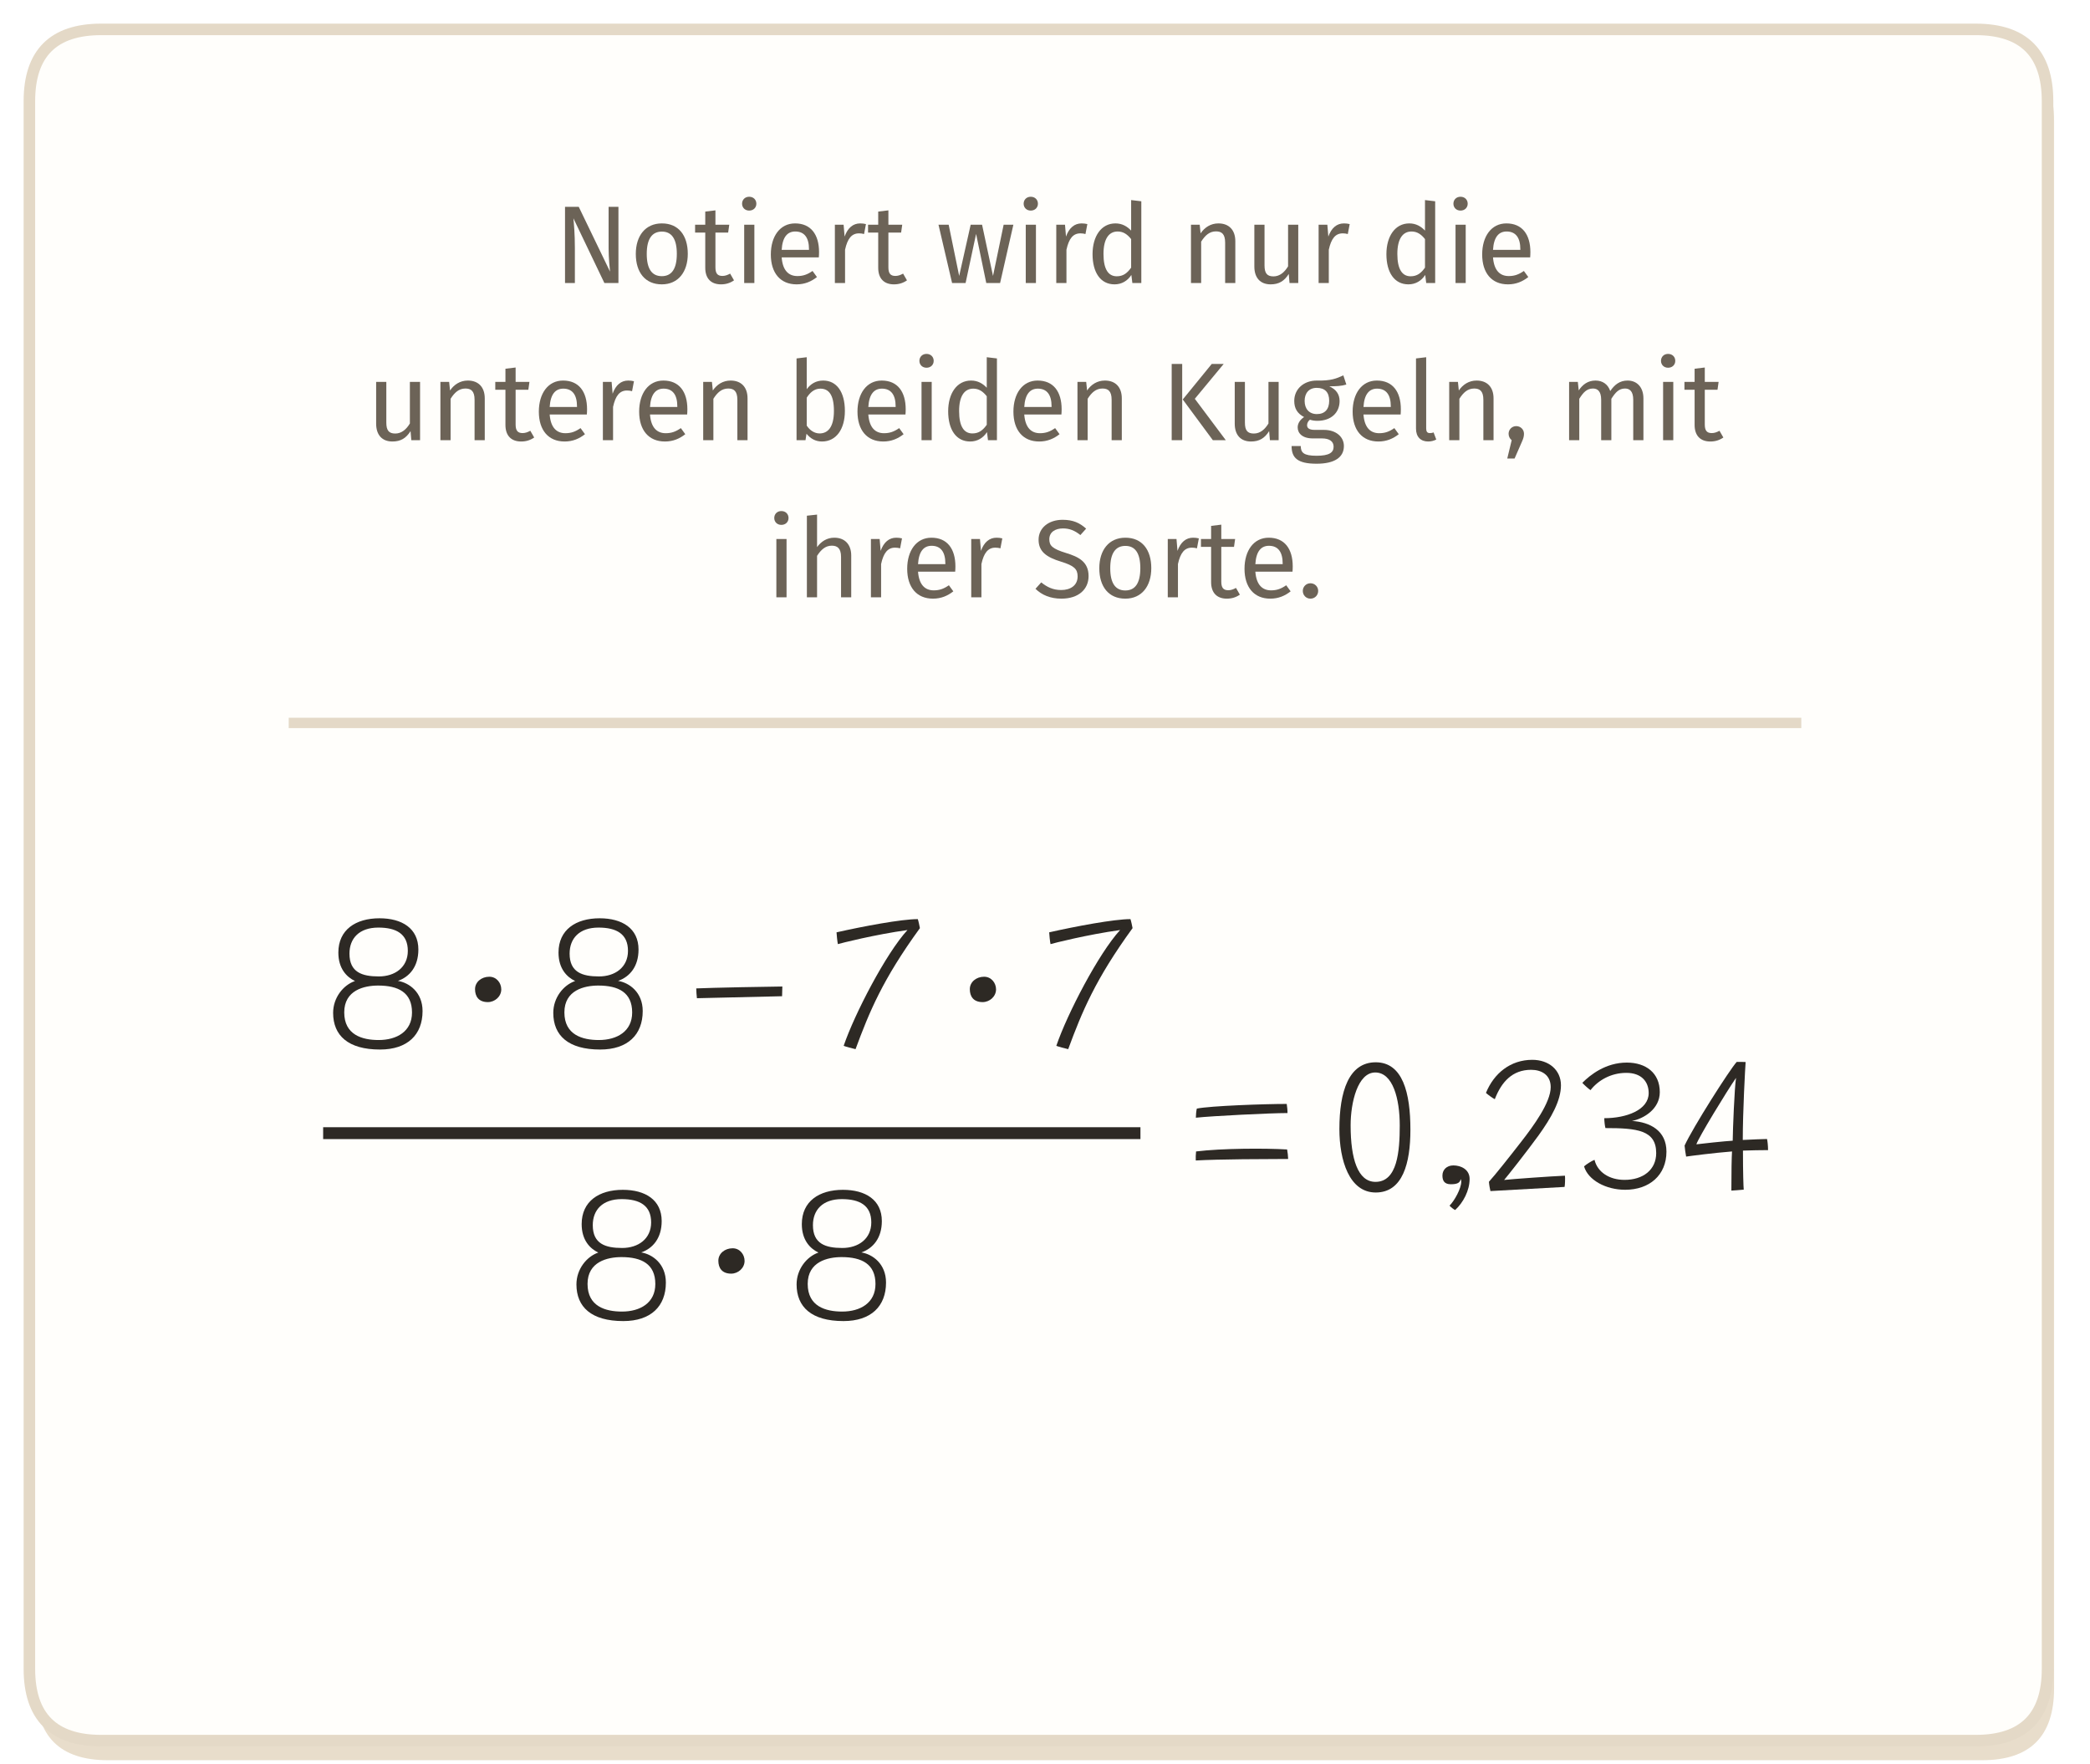
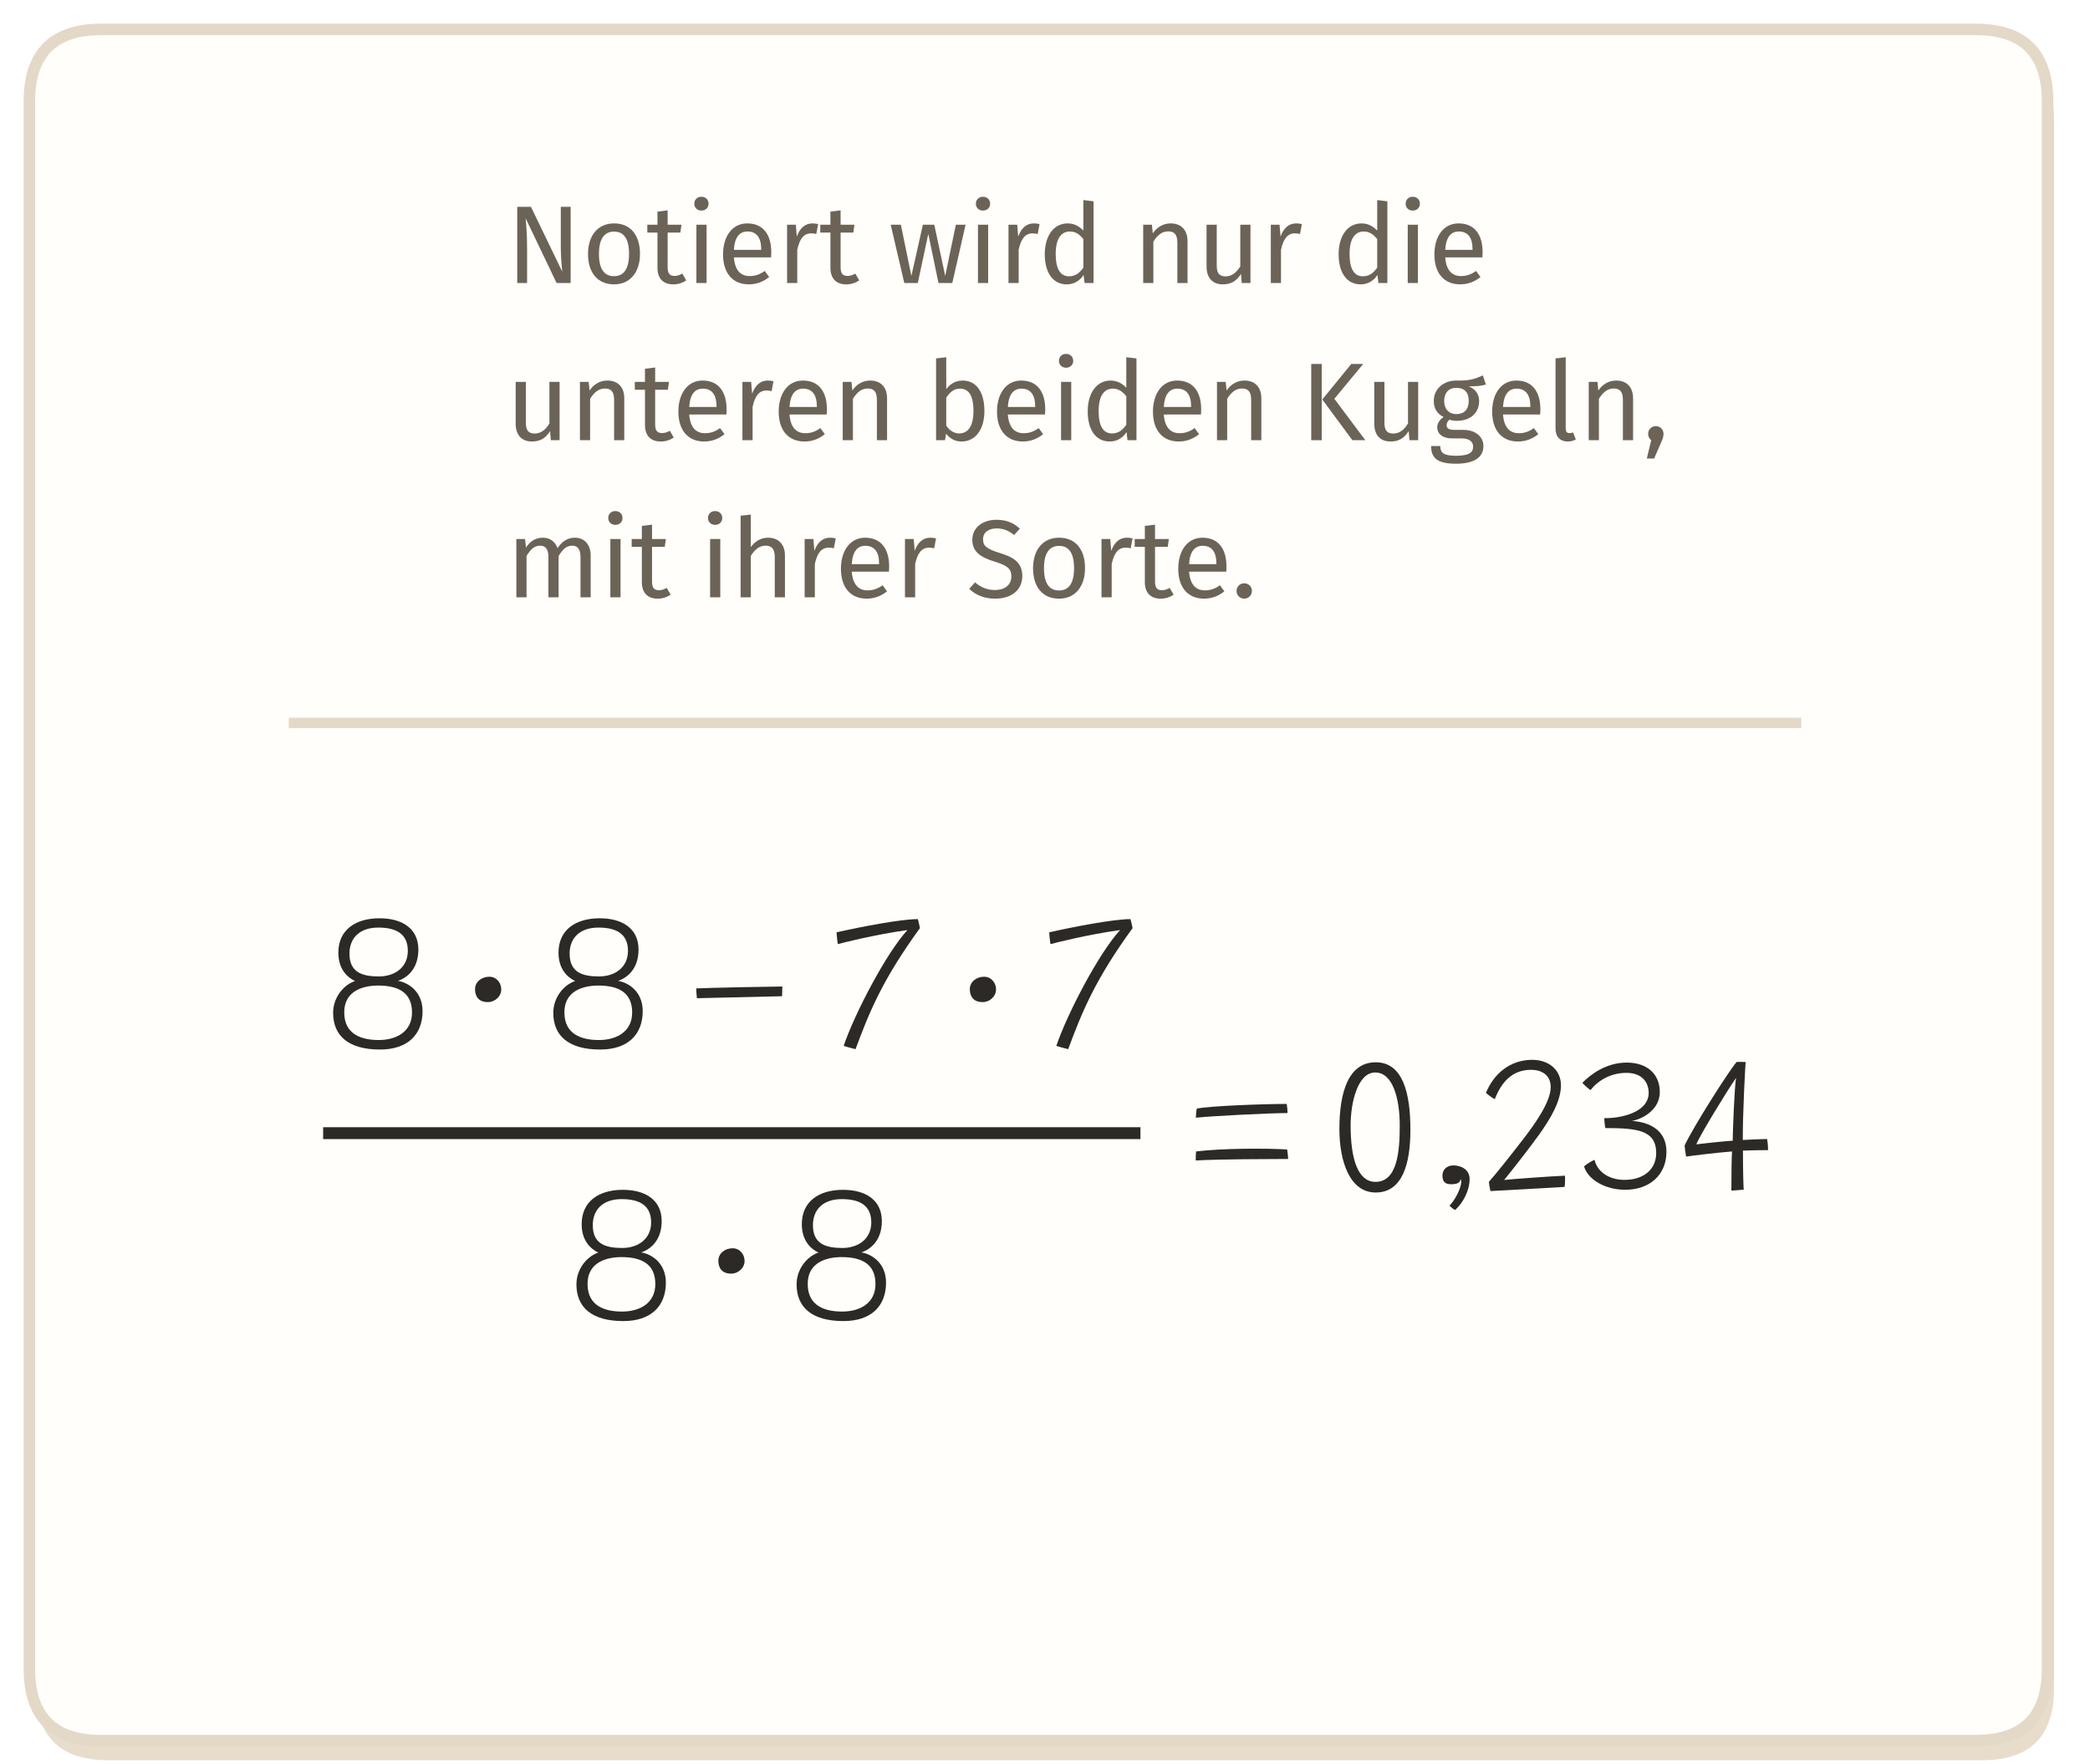
<svg xmlns="http://www.w3.org/2000/svg" xmlns:xlink="http://www.w3.org/1999/xlink" width="181.417pt" height="153.071pt" viewBox="0 0 181.417 153.071" version="1.1">
  <defs>
    <style type="text/css">*{stroke-linejoin: round; stroke-linecap: butt}</style>
  </defs>
  <g id="figure_1">
    <g id="patch_1">
      <path d="M 0 153.071  L 181.417 153.071  L 181.417 0  L 0 0  L 0 153.071  z " style="fill: none" />
    </g>
    <g id="axes_1">
      <g id="patch_2">
        <path d="M 9.354 152.787  L 172.063 152.787  Q 178.299 152.787 178.299 146.551  L 178.299 10.488  Q 178.299 4.252 172.063 4.252  L 9.354 4.252  Q 3.118 4.252 3.118 10.488  L 3.118 146.551  Q 3.118 152.787 9.354 152.787  z " clip-path="url(#p677f99e3bf)" style="fill: #e8ddcb" />
      </g>
      <g id="patch_3">
        <path d="M 8.787 151.087  L 171.496 151.087  Q 177.732 151.087 177.732 144.85  L 177.732 8.787  Q 177.732 2.551 171.496 2.551  L 8.787 2.551  Q 2.551 2.551 2.551 8.787  L 2.551 144.85  Q 2.551 151.087 8.787 151.087  z " clip-path="url(#p677f99e3bf)" style="fill: #fffefb; stroke: #e4d9c7; stroke-linejoin: miter" />
      </g>
      <g id="line2d_1">
        <path d="M 25.512 62.749  L 155.906 62.749  " clip-path="url(#p677f99e3bf)" style="fill: none; stroke: #e4d9c7; stroke-width: 0.9; stroke-linecap: square" />
      </g>
      <g id="text_1">
-         <g style="fill: #6c6357" transform="translate(48.08541 24.56655) scale(0.096 -0.096)">
+         <g style="fill: #6c6357" transform="translate(43.93701 24.56655) scale(0.096 -0.096)">
          <defs>
            <path id="FiraSans-Regular-a5" d="M 3731 4410  L 3162 4410  L 3162 2003  C 3162 1466 3232 762 3245 659  L 1434 4410  L 640 4410  L 640 0  L 1210 0  L 1210 2022  C 1210 2842 1158 3379 1126 3744  L 2918 0  L 3731 0  L 3731 4410  z " transform="scale(0.015625)" />
            <path id="FiraSans-Regular-244" d="M 1875 3450  C 915 3450 365 2726 365 1683  C 365 614 909 -77 1869 -77  C 2822 -77 3373 646 3373 1690  C 3373 2758 2835 3450 1875 3450  z M 1875 2976  C 2432 2976 2739 2566 2739 1690  C 2739 806 2432 397 1869 397  C 1306 397 998 806 998 1683  C 998 2566 1312 2976 1875 2976  z " transform="scale(0.015625)" />
            <path id="FiraSans-Regular-29a" d="M 2086 544  C 1920 454 1786 410 1638 410  C 1344 410 1235 570 1235 909  L 1235 2918  L 1971 2918  L 2035 3373  L 1235 3373  L 1235 4205  L 646 4134  L 646 3373  L 58 3373  L 58 2918  L 646 2918  L 646 883  C 646 256 986 -77 1555 -77  C 1843 -77 2086 0 2310 154  L 2086 544  z " transform="scale(0.015625)" />
            <path id="FiraSans-Regular-1f6" d="M 877 4992  C 634 4992 467 4819 467 4589  C 467 4365 634 4192 877 4192  C 1126 4192 1293 4365 1293 4589  C 1293 4819 1126 4992 877 4992  z M 1178 3373  L 589 3373  L 589 0  L 1178 0  L 1178 3373  z " transform="scale(0.015625)" />
            <path id="FiraSans-Regular-1a8" d="M 3155 1786  C 3155 2816 2675 3450 1766 3450  C 896 3450 365 2701 365 1651  C 365 582 915 -77 1856 -77  C 2323 -77 2701 83 3034 346  L 2778 698  C 2483 493 2234 403 1901 403  C 1414 403 1050 704 992 1485  L 3142 1485  C 3149 1562 3155 1670 3155 1786  z M 2573 1920  L 992 1920  C 1037 2669 1331 2982 1779 2982  C 2310 2982 2573 2618 2573 1958  L 2573 1920  z " transform="scale(0.015625)" />
            <path id="FiraSans-Regular-27c" d="M 2054 3450  C 1645 3450 1331 3194 1152 2688  L 1094 3373  L 589 3373  L 589 0  L 1178 0  L 1178 1926  C 1318 2573 1562 2874 1984 2874  C 2106 2874 2176 2861 2278 2835  L 2387 3411  C 2285 3437 2163 3450 2054 3450  z " transform="scale(0.015625)" />
            <path id="FiraSans-Regular-925" transform="scale(0.015625)" />
            <path id="FiraSans-Regular-2dd" d="M 4461 3373  L 3898 3373  L 3283 410  L 2650 3373  L 1990 3373  L 1325 410  L 717 3373  L 128 3373  L 915 0  L 1696 0  L 2304 2842  L 2893 0  L 3693 0  L 4461 3373  z " transform="scale(0.015625)" />
            <path id="FiraSans-Regular-195" d="M 2598 4800  L 2598 3034  C 2374 3270 2086 3450 1690 3450  C 864 3450 365 2701 365 1670  C 365 621 819 -77 1638 -77  C 2054 -77 2394 128 2611 467  L 2669 0  L 3187 0  L 3187 4730  L 2598 4800  z M 1766 390  C 1280 390 998 794 998 1683  C 998 2560 1312 2982 1818 2982  C 2150 2982 2387 2810 2598 2541  L 2598 890  C 2374 576 2144 390 1766 390  z " transform="scale(0.015625)" />
            <path id="FiraSans-Regular-233" d="M 2176 3450  C 1734 3450 1376 3219 1146 2874  L 1094 3373  L 589 3373  L 589 0  L 1178 0  L 1178 2394  C 1402 2752 1658 2989 2035 2989  C 2362 2989 2566 2842 2566 2336  L 2566 0  L 3155 0  L 3155 2419  C 3155 3059 2797 3450 2176 3450  z " transform="scale(0.015625)" />
            <path id="FiraSans-Regular-2af" d="M 3091 3373  L 2502 3373  L 2502 966  C 2298 627 2022 384 1658 384  C 1293 384 1139 557 1139 1018  L 1139 3373  L 550 3373  L 550 954  C 550 294 902 -77 1491 -77  C 1971 -77 2285 115 2541 525  L 2586 0  L 3091 0  L 3091 3373  z " transform="scale(0.015625)" />
          </defs>
          <use xlink:href="#FiraSans-Regular-a5" />
          <use xlink:href="#FiraSans-Regular-244" transform="translate(68.29688 0)" />
          <use xlink:href="#FiraSans-Regular-29a" transform="translate(126.7031 0)" />
          <use xlink:href="#FiraSans-Regular-1f6" transform="translate(162.7969 0)" />
          <use xlink:href="#FiraSans-Regular-1a8" transform="translate(190.3906 0)" />
          <use xlink:href="#FiraSans-Regular-27c" transform="translate(244.7969 0)" />
          <use xlink:href="#FiraSans-Regular-29a" transform="translate(283.0938 0)" />
          <use xlink:href="#FiraSans-Regular-925" transform="translate(319.1875 0)" />
          <use xlink:href="#FiraSans-Regular-2dd" transform="translate(345.6875 0)" />
          <use xlink:href="#FiraSans-Regular-1f6" transform="translate(417.3906 0)" />
          <use xlink:href="#FiraSans-Regular-27c" transform="translate(444.9844 0)" />
          <use xlink:href="#FiraSans-Regular-195" transform="translate(481.2812 0)" />
          <use xlink:href="#FiraSans-Regular-925" transform="translate(540.2812 0)" />
          <use xlink:href="#FiraSans-Regular-233" transform="translate(566.7812 0)" />
          <use xlink:href="#FiraSans-Regular-2af" transform="translate(624.6875 0)" />
          <use xlink:href="#FiraSans-Regular-27c" transform="translate(682.1875 0)" />
          <use xlink:href="#FiraSans-Regular-925" transform="translate(720.4844 0)" />
          <use xlink:href="#FiraSans-Regular-195" transform="translate(746.9844 0)" />
          <use xlink:href="#FiraSans-Regular-1f6" transform="translate(805.9844 0)" />
          <use xlink:href="#FiraSans-Regular-1a8" transform="translate(833.5781 0)" />
        </g>
      </g>
      <g id="text_2">
-         <g style="fill: #6c6357" transform="translate(31.82541 38.20714) scale(0.096 -0.096)">
+         <g style="fill: #6c6357" transform="translate(43.93701 38.20714) scale(0.096 -0.096)">
          <defs>
            <path id="FiraSans-Regular-17f" d="M 2131 3450  C 1722 3450 1408 3264 1178 2950  L 1178 4800  L 589 4730  L 589 0  L 1107 0  L 1165 371  C 1395 90 1690 -77 2061 -77  C 2880 -77 3386 634 3386 1690  C 3386 2816 2893 3450 2131 3450  z M 1920 390  C 1619 390 1350 576 1178 845  L 1178 2458  C 1350 2726 1594 2982 1965 2982  C 2438 2982 2752 2650 2752 1690  C 2752 768 2413 390 1920 390  z " transform="scale(0.015625)" />
            <path id="FiraSans-Regular-91" d="M 1248 4410  L 640 4410  L 640 0  L 1248 0  L 1248 4410  z M 3648 4410  L 2957 4410  L 1280 2355  L 3021 0  L 3770 0  L 1978 2394  L 3648 4410  z " transform="scale(0.015625)" />
            <path id="FiraSans-Regular-1d6" d="M 3155 3750  C 2758 3571 2451 3430 1613 3450  C 870 3450 314 2963 314 2272  C 314 1837 493 1542 883 1338  C 640 1178 512 960 512 742  C 512 403 781 102 1382 102  L 1914 102  C 2336 102 2592 -58 2592 -378  C 2592 -717 2336 -902 1606 -902  C 864 -902 691 -723 691 -339  L 160 -339  C 160 -1024 506 -1363 1606 -1363  C 2650 -1363 3187 -992 3187 -339  C 3187 198 2726 595 2035 595  L 1498 595  C 1152 595 1056 717 1056 870  C 1056 992 1126 1114 1222 1184  C 1363 1139 1498 1120 1651 1120  C 2458 1120 2938 1600 2938 2266  C 2938 2656 2739 2938 2342 3117  C 2726 3117 3046 3130 3328 3219  L 3155 3750  z M 1613 3027  C 2093 3027 2336 2771 2336 2278  C 2336 1792 2086 1510 1626 1510  C 1165 1510 915 1824 915 2272  C 915 2714 1158 3027 1613 3027  z " transform="scale(0.015625)" />
            <path id="FiraSans-Regular-21b" d="M 1254 -77  C 1427 -77 1594 -32 1722 38  L 1568 448  C 1504 422 1434 410 1350 410  C 1197 410 1139 499 1139 678  L 1139 4800  L 550 4730  L 550 666  C 550 186 826 -77 1254 -77  z " transform="scale(0.015625)" />
            <path id="FiraSans-Regular-8d7" d="M 762 813  C 512 813 320 614 320 371  C 320 218 390 83 499 0  L 243 -1062  L 666 -1062  L 1094 -83  C 1178 102 1210 230 1210 371  C 1210 614 1018 813 762 813  z " transform="scale(0.015625)" />
-             <path id="FiraSans-Regular-22d" d="M 3974 3450  C 3520 3450 3213 3206 2970 2842  C 2842 3226 2534 3450 2118 3450  C 1677 3450 1370 3219 1146 2880  L 1094 3373  L 589 3373  L 589 0  L 1178 0  L 1178 2394  C 1402 2752 1606 2989 1971 2989  C 2227 2989 2445 2842 2445 2336  L 2445 0  L 3034 0  L 3034 2394  C 3264 2752 3462 2989 3827 2989  C 4083 2989 4301 2842 4301 2336  L 4301 0  L 4890 0  L 4890 2419  C 4890 3053 4525 3450 3974 3450  z " transform="scale(0.015625)" />
          </defs>
          <use xlink:href="#FiraSans-Regular-2af" />
          <use xlink:href="#FiraSans-Regular-233" transform="translate(57.5 0)" />
          <use xlink:href="#FiraSans-Regular-29a" transform="translate(115.4062 0)" />
          <use xlink:href="#FiraSans-Regular-1a8" transform="translate(150 0)" />
          <use xlink:href="#FiraSans-Regular-27c" transform="translate(204.4062 0)" />
          <use xlink:href="#FiraSans-Regular-1a8" transform="translate(240.7031 0)" />
          <use xlink:href="#FiraSans-Regular-233" transform="translate(295.1094 0)" />
          <use xlink:href="#FiraSans-Regular-925" transform="translate(353.0156 0)" />
          <use xlink:href="#FiraSans-Regular-17f" transform="translate(379.5156 0)" />
          <use xlink:href="#FiraSans-Regular-1a8" transform="translate(438.1094 0)" />
          <use xlink:href="#FiraSans-Regular-1f6" transform="translate(492.5156 0)" />
          <use xlink:href="#FiraSans-Regular-195" transform="translate(520.1094 0)" />
          <use xlink:href="#FiraSans-Regular-1a8" transform="translate(579.1094 0)" />
          <use xlink:href="#FiraSans-Regular-233" transform="translate(633.5156 0)" />
          <use xlink:href="#FiraSans-Regular-925" transform="translate(691.4219 0)" />
          <use xlink:href="#FiraSans-Regular-91" transform="translate(717.9219 0)" />
          <use xlink:href="#FiraSans-Regular-2af" transform="translate(776.3281 0)" />
          <use xlink:href="#FiraSans-Regular-1d6" transform="translate(833.8281 0)" />
          <use xlink:href="#FiraSans-Regular-1a8" transform="translate(885.8281 0)" />
          <use xlink:href="#FiraSans-Regular-21b" transform="translate(940.2344 0)" />
          <use xlink:href="#FiraSans-Regular-233" transform="translate(969.6406 0)" />
          <use xlink:href="#FiraSans-Regular-8d7" transform="translate(1027.547 0)" />
-           <use xlink:href="#FiraSans-Regular-925" transform="translate(1051.547 0)" />
-           <use xlink:href="#FiraSans-Regular-22d" transform="translate(1078.047 0)" />
-           <use xlink:href="#FiraSans-Regular-1f6" transform="translate(1163.047 0)" />
-           <use xlink:href="#FiraSans-Regular-29a" transform="translate(1190.641 0)" />
        </g>
      </g>
      <g id="text_3">
-         <g style="fill: #6c6357" transform="translate(66.50691 51.84772) scale(0.096 -0.096)">
+         <g style="fill: #6c6357" transform="translate(43.93701 51.84772) scale(0.096 -0.096)">
          <defs>
+             <path id="FiraSans-Regular-22d" d="M 3974 3450  C 3520 3450 3213 3206 2970 2842  C 2842 3226 2534 3450 2118 3450  C 1677 3450 1370 3219 1146 2880  L 1094 3373  L 589 3373  L 589 0  L 1178 0  L 1178 2394  C 1402 2752 1606 2989 1971 2989  C 2227 2989 2445 2842 2445 2336  L 2445 0  L 3034 0  L 3034 2394  C 3264 2752 3462 2989 3827 2989  C 4083 2989 4301 2842 4301 2336  L 4301 0  L 4890 0  L 4890 2419  C 4890 3053 4525 3450 3974 3450  z " transform="scale(0.015625)" />
            <path id="FiraSans-Regular-1eb" d="M 2176 3450  C 1754 3450 1421 3238 1178 2906  L 1178 4787  L 589 4723  L 589 0  L 1178 0  L 1178 2400  C 1402 2752 1664 2989 2029 2989  C 2349 2989 2566 2842 2566 2336  L 2566 0  L 3155 0  L 3155 2419  C 3155 3053 2790 3450 2176 3450  z " transform="scale(0.015625)" />
            <path id="FiraSans-Regular-f3" d="M 1728 4486  C 915 4486 339 4013 339 3334  C 339 2650 787 2323 1645 2061  C 2394 1830 2598 1638 2598 1210  C 2598 678 2170 422 1651 422  C 1171 422 826 595 493 864  L 160 493  C 525 134 1024 -77 1658 -77  C 2650 -77 3232 461 3232 1229  C 3232 2074 2630 2349 1926 2566  C 1133 2810 960 2989 960 3360  C 960 3782 1312 3987 1754 3987  C 2118 3987 2426 3872 2758 3603  L 3091 3974  C 2720 4307 2336 4486 1728 4486  z " transform="scale(0.015625)" />
            <path id="FiraSans-Regular-8d6" d="M 762 813  C 512 813 320 614 320 371  C 320 122 512 -77 762 -77  C 1018 -77 1210 122 1210 371  C 1210 614 1018 813 762 813  z " transform="scale(0.015625)" />
          </defs>
-           <use xlink:href="#FiraSans-Regular-1f6" />
-           <use xlink:href="#FiraSans-Regular-1eb" transform="translate(27.59375 0)" />
-           <use xlink:href="#FiraSans-Regular-27c" transform="translate(85.5 0)" />
-           <use xlink:href="#FiraSans-Regular-1a8" transform="translate(121.7969 0)" />
-           <use xlink:href="#FiraSans-Regular-27c" transform="translate(176.2031 0)" />
-           <use xlink:href="#FiraSans-Regular-925" transform="translate(214.5 0)" />
-           <use xlink:href="#FiraSans-Regular-f3" transform="translate(241 0)" />
-           <use xlink:href="#FiraSans-Regular-244" transform="translate(295.5 0)" />
-           <use xlink:href="#FiraSans-Regular-27c" transform="translate(353.9062 0)" />
-           <use xlink:href="#FiraSans-Regular-29a" transform="translate(392.2031 0)" />
-           <use xlink:href="#FiraSans-Regular-1a8" transform="translate(426.7969 0)" />
-           <use xlink:href="#FiraSans-Regular-8d6" transform="translate(480.2031 0)" />
+           <use xlink:href="#FiraSans-Regular-22d" />
+           <use xlink:href="#FiraSans-Regular-1f6" transform="translate(85 0)" />
+           <use xlink:href="#FiraSans-Regular-29a" transform="translate(112.5938 0)" />
+           <use xlink:href="#FiraSans-Regular-925" transform="translate(148.6875 0)" />
+           <use xlink:href="#FiraSans-Regular-1f6" transform="translate(175.1875 0)" />
+           <use xlink:href="#FiraSans-Regular-1eb" transform="translate(202.7812 0)" />
+           <use xlink:href="#FiraSans-Regular-27c" transform="translate(260.6875 0)" />
+           <use xlink:href="#FiraSans-Regular-1a8" transform="translate(296.9844 0)" />
+           <use xlink:href="#FiraSans-Regular-27c" transform="translate(351.3906 0)" />
+           <use xlink:href="#FiraSans-Regular-925" transform="translate(389.6875 0)" />
+           <use xlink:href="#FiraSans-Regular-f3" transform="translate(416.1875 0)" />
+           <use xlink:href="#FiraSans-Regular-244" transform="translate(470.6875 0)" />
+           <use xlink:href="#FiraSans-Regular-27c" transform="translate(529.0938 0)" />
+           <use xlink:href="#FiraSans-Regular-29a" transform="translate(567.3906 0)" />
+           <use xlink:href="#FiraSans-Regular-1a8" transform="translate(601.9844 0)" />
+           <use xlink:href="#FiraSans-Regular-8d6" transform="translate(655.3906 0)" />
        </g>
      </g>
      <g id="text_4">
        <g style="fill: #2d2924" transform="translate(27.01866 103.3023) scale(0.165 -0.165)">
          <defs>
            <path id="PennstanderMath-ExtraLight-79e" d="M 1914 -29  C 2842 -29 3347 470 3347 1267  C 3347 1901 2893 2221 2518 2282  C 2915 2422 3206 2768 3206 3338  C 3206 4051 2653 4390 1898 4390  C 1094 4390 512 4003 512 3235  C 512 2694 794 2410 1072 2278  C 675 2141 336 1715 336 1206  C 336 445 838 -29 1914 -29  z M 1869 291  C 1315 291 710 464 710 1222  C 710 1971 1382 2125 1853 2125  C 2531 2125 2992 1891 2992 1219  C 2992 579 2477 291 1869 291  z M 1875 2432  C 1309 2432 886 2573 886 3200  C 886 3712 1213 4077 1859 4077  C 2464 4077 2851 3862 2851 3293  C 2851 2739 2416 2432 1875 2432  z " transform="scale(0.015625)" />
            <path id="PennstanderMath-ExtraLight-140" d="M 752 1568  C 989 1568 1203 1757 1203 1997  C 1203 2211 1046 2422 800 2422  C 538 2422 320 2246 320 2003  C 320 1763 438 1568 752 1568  z " transform="scale(0.015625)" />
            <path id="PennstanderMath-ExtraLight-214" d="M 3254 2093  C 2944 2093 803 2051 355 2029  C 355 1949 368 1776 378 1699  C 813 1712 2768 1754 3245 1766  C 3248 1834 3254 2006 3254 2093  z " transform="scale(0.015625)" />
            <path id="PennstanderMath-ExtraLight-79d" d="M 1014 -16  C 1478 1238 1926 2333 3181 4058  C 3171 4118 3133 4298 3110 4362  C 2560 4362 1261 4118 374 3917  C 374 3859 403 3587 419 3520  C 499 3546 1667 3843 2762 3994  C 2042 3213 979 1168 614 96  C 662 74 928 0 1014 -16  z " transform="scale(0.015625)" />
            <path id="PennstanderMath-ExtraLight-29f" d="M 403 2723  C 384 2650 371 2502 371 2416  C 893 2474 2877 2573 3456 2573  C 3459 2650 3443 2806 3430 2880  C 2678 2880 861 2816 403 2723  z M 378 1280  C 368 1197 362 1046 368 976  C 746 998 1354 1011 1949 1018  C 2560 1024 3162 1027 3478 1027  C 3478 1104 3459 1270 3443 1347  C 2698 1392 1235 1386 378 1280  z " transform="scale(0.015625)" />
            <path id="PennstanderMath-ExtraLight-793" d="M 1501 -102  C 2410 -102 2669 883 2669 2013  C 2669 3254 2410 4282 1501 4282  C 595 4282 278 3302 278 2035  C 278 979 611 -102 1501 -102  z M 1494 256  C 899 256 656 1030 656 2160  C 656 2925 893 3939 1485 3939  C 2080 3939 2310 3050 2310 2154  C 2310 1283 2230 256 1494 256  z " transform="scale(0.015625)" />
            <path id="PennstanderMath-ExtraLight-e" d="M 1229 -691  C 1501 -442 1715 -35 1715 355  C 1715 678 1418 810 1168 810  C 944 810 800 662 800 470  C 800 301 861 176 1082 176  C 1299 176 1392 224 1414 349  C 1424 330 1434 301 1434 266  C 1434 32 1206 -378 1040 -544  C 1075 -592 1200 -685 1229 -691  z " transform="scale(0.015625)" />
            <path id="PennstanderMath-ExtraLight-795" d="M 2970 464  C 2518 445 1203 352 922 320  C 1030 445 1702 1296 2086 1827  C 2506 2413 2835 2989 2835 3507  C 2835 4022 2429 4365 1869 4365  C 1139 4365 579 3914 310 3251  C 384 3184 544 3069 608 3040  C 832 3622 1200 4029 1830 4029  C 2179 4029 2490 3859 2490 3446  C 2490 2928 1910 2138 1504 1616  C 1107 1104 630 502 410 259  C 419 138 445 16 461 -54  L 2957 86  C 2973 154 2979 381 2970 464  z " transform="scale(0.015625)" />
            <path id="PennstanderMath-ExtraLight-796" d="M 1638 -10  C 2451 -10 3027 480 3027 1274  C 3027 1984 2474 2269 1866 2307  C 2256 2381 2803 2704 2803 3277  C 2803 3920 2339 4272 1693 4272  C 982 4272 461 3859 195 3590  C 256 3520 394 3398 470 3344  C 720 3667 1149 3926 1677 3926  C 2186 3926 2429 3629 2429 3245  C 2429 2678 1683 2400 934 2400  C 934 2298 954 2131 973 2067  C 2032 2067 2682 2000 2682 1226  C 2682 662 2240 323 1616 323  C 1101 323 704 586 605 998  C 490 950 339 854 253 778  C 387 317 986 -10 1638 -10  z " transform="scale(0.015625)" />
            <path id="PennstanderMath-ExtraLight-797" d="M 3120 1325  C 3120 1475 3101 1638 3085 1699  C 3034 1699 2534 1683 2269 1667  C 2269 2618 2349 4090 2365 4291  C 2301 4294 2138 4298 2064 4294  C 1818 4022 586 2083 310 1478  C 317 1392 342 1200 362 1107  C 518 1130 1267 1229 1907 1280  C 1894 1082 1885 614 1885 -38  C 1936 -35 2179 -19 2301 -6  C 2291 93 2275 570 2275 1309  C 2515 1318 2912 1325 3120 1325  z M 2042 3757  C 1990 3437 1933 2006 1930 1642  C 1715 1632 803 1536 707 1520  C 765 1725 1741 3325 2042 3757  z " transform="scale(0.015625)" />
          </defs>
          <use xlink:href="#PennstanderMath-ExtraLight-79e" transform="translate(6.25 74.40625)" />
          <use xlink:href="#PennstanderMath-ExtraLight-140" transform="translate(81.15992 74.40625)" />
          <use xlink:href="#PennstanderMath-ExtraLight-79e" transform="translate(122.0699 74.40625)" />
          <use xlink:href="#PennstanderMath-ExtraLight-214" transform="translate(196.9798 74.40625)" />
          <use xlink:href="#PennstanderMath-ExtraLight-79d" transform="translate(270.4897 74.40625)" />
          <use xlink:href="#PennstanderMath-ExtraLight-140" transform="translate(341.4497 74.40625)" />
          <use xlink:href="#PennstanderMath-ExtraLight-79d" transform="translate(382.3596 74.40625)" />
          <use xlink:href="#PennstanderMath-ExtraLight-79e" transform="translate(134.25 -68.44062)" />
          <use xlink:href="#PennstanderMath-ExtraLight-140" transform="translate(209.1599 -68.44062)" />
          <use xlink:href="#PennstanderMath-ExtraLight-79e" transform="translate(250.0699 -68.44062)" />
          <use xlink:href="#PennstanderMath-ExtraLight-29f" transform="translate(459.5695 0.3375)" />
          <use xlink:href="#PennstanderMath-ExtraLight-793" transform="translate(536.5295 0.3375)" />
          <use xlink:href="#PennstanderMath-ExtraLight-e" transform="translate(582.5794 0.3375)" />
          <use xlink:href="#PennstanderMath-ExtraLight-795" transform="translate(613.1294 0.3375)" />
          <use xlink:href="#PennstanderMath-ExtraLight-796" transform="translate(665.6294 0.3375)" />
          <use xlink:href="#PennstanderMath-ExtraLight-797" transform="translate(717.6293 0.3375)" />
          <path d="M 6.25 26.837  L 6.25 33.087  L 436.21 33.087  L 436.21 26.837  L 6.25 26.837  z " />
        </g>
      </g>
    </g>
  </g>
  <defs>
    <clipPath id="p677f99e3bf">
      <rect x="0" y="0" width="181.417" height="153.071" />
    </clipPath>
  </defs>
</svg>
